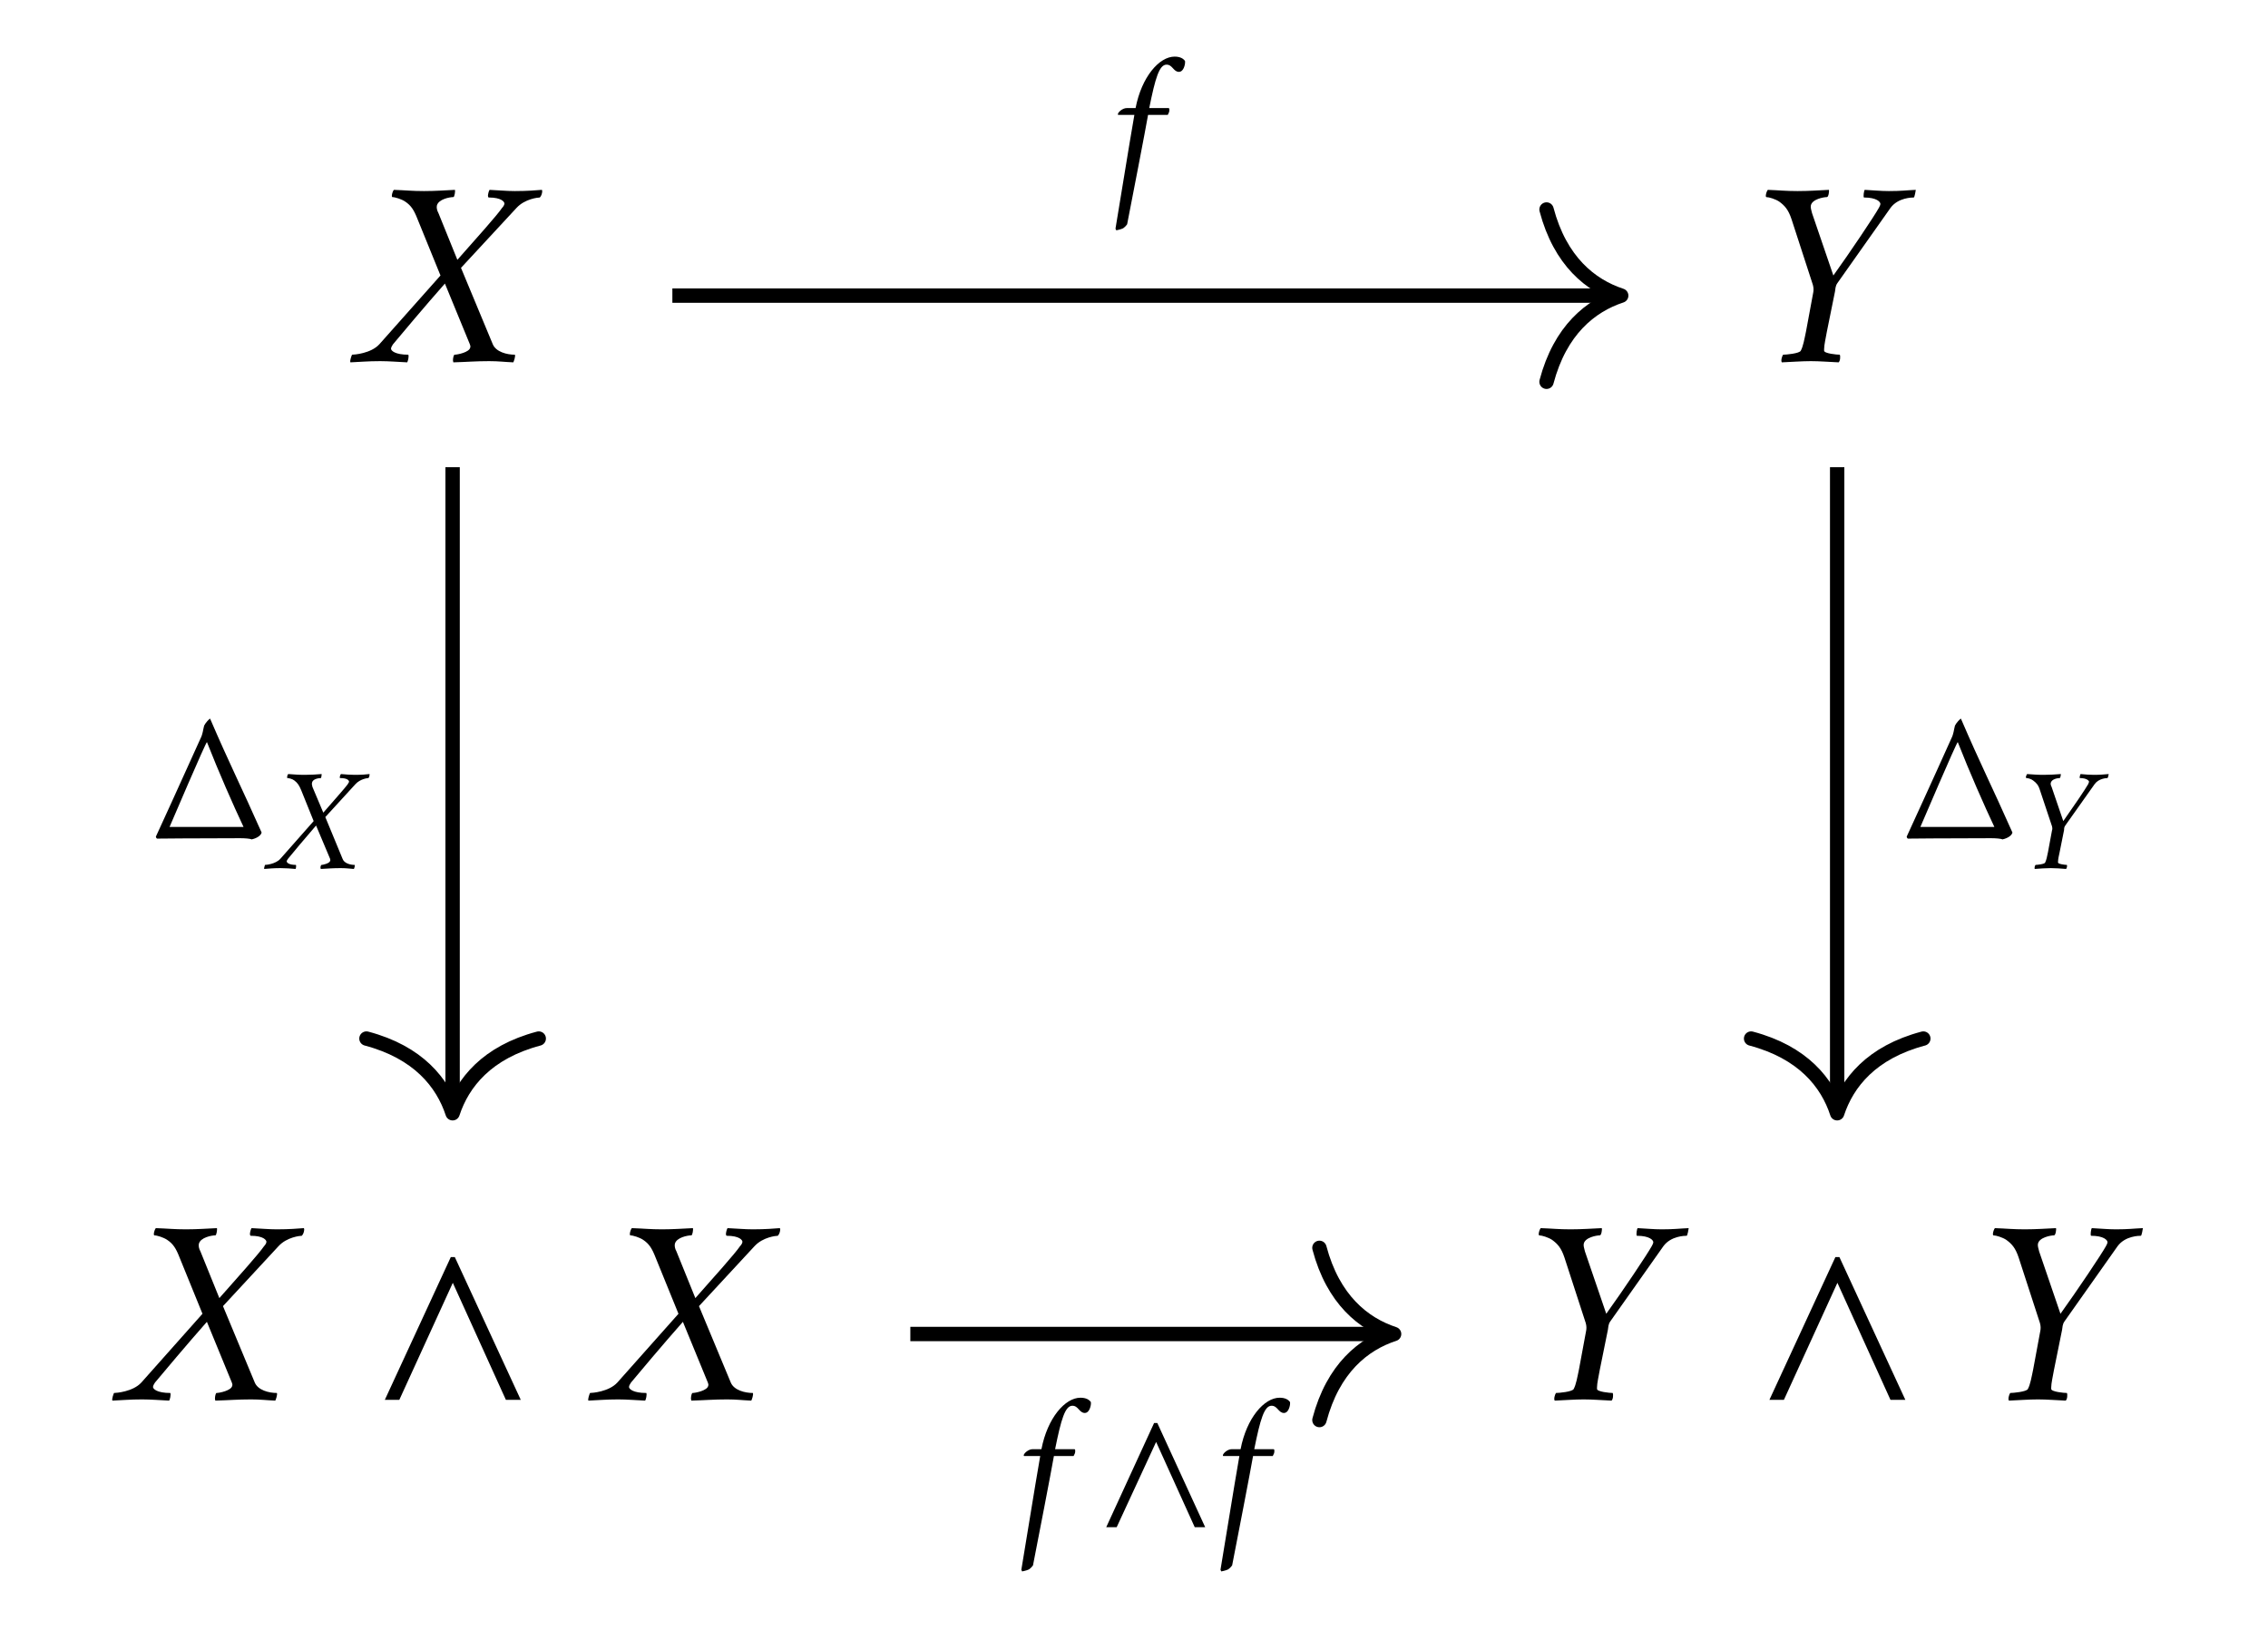
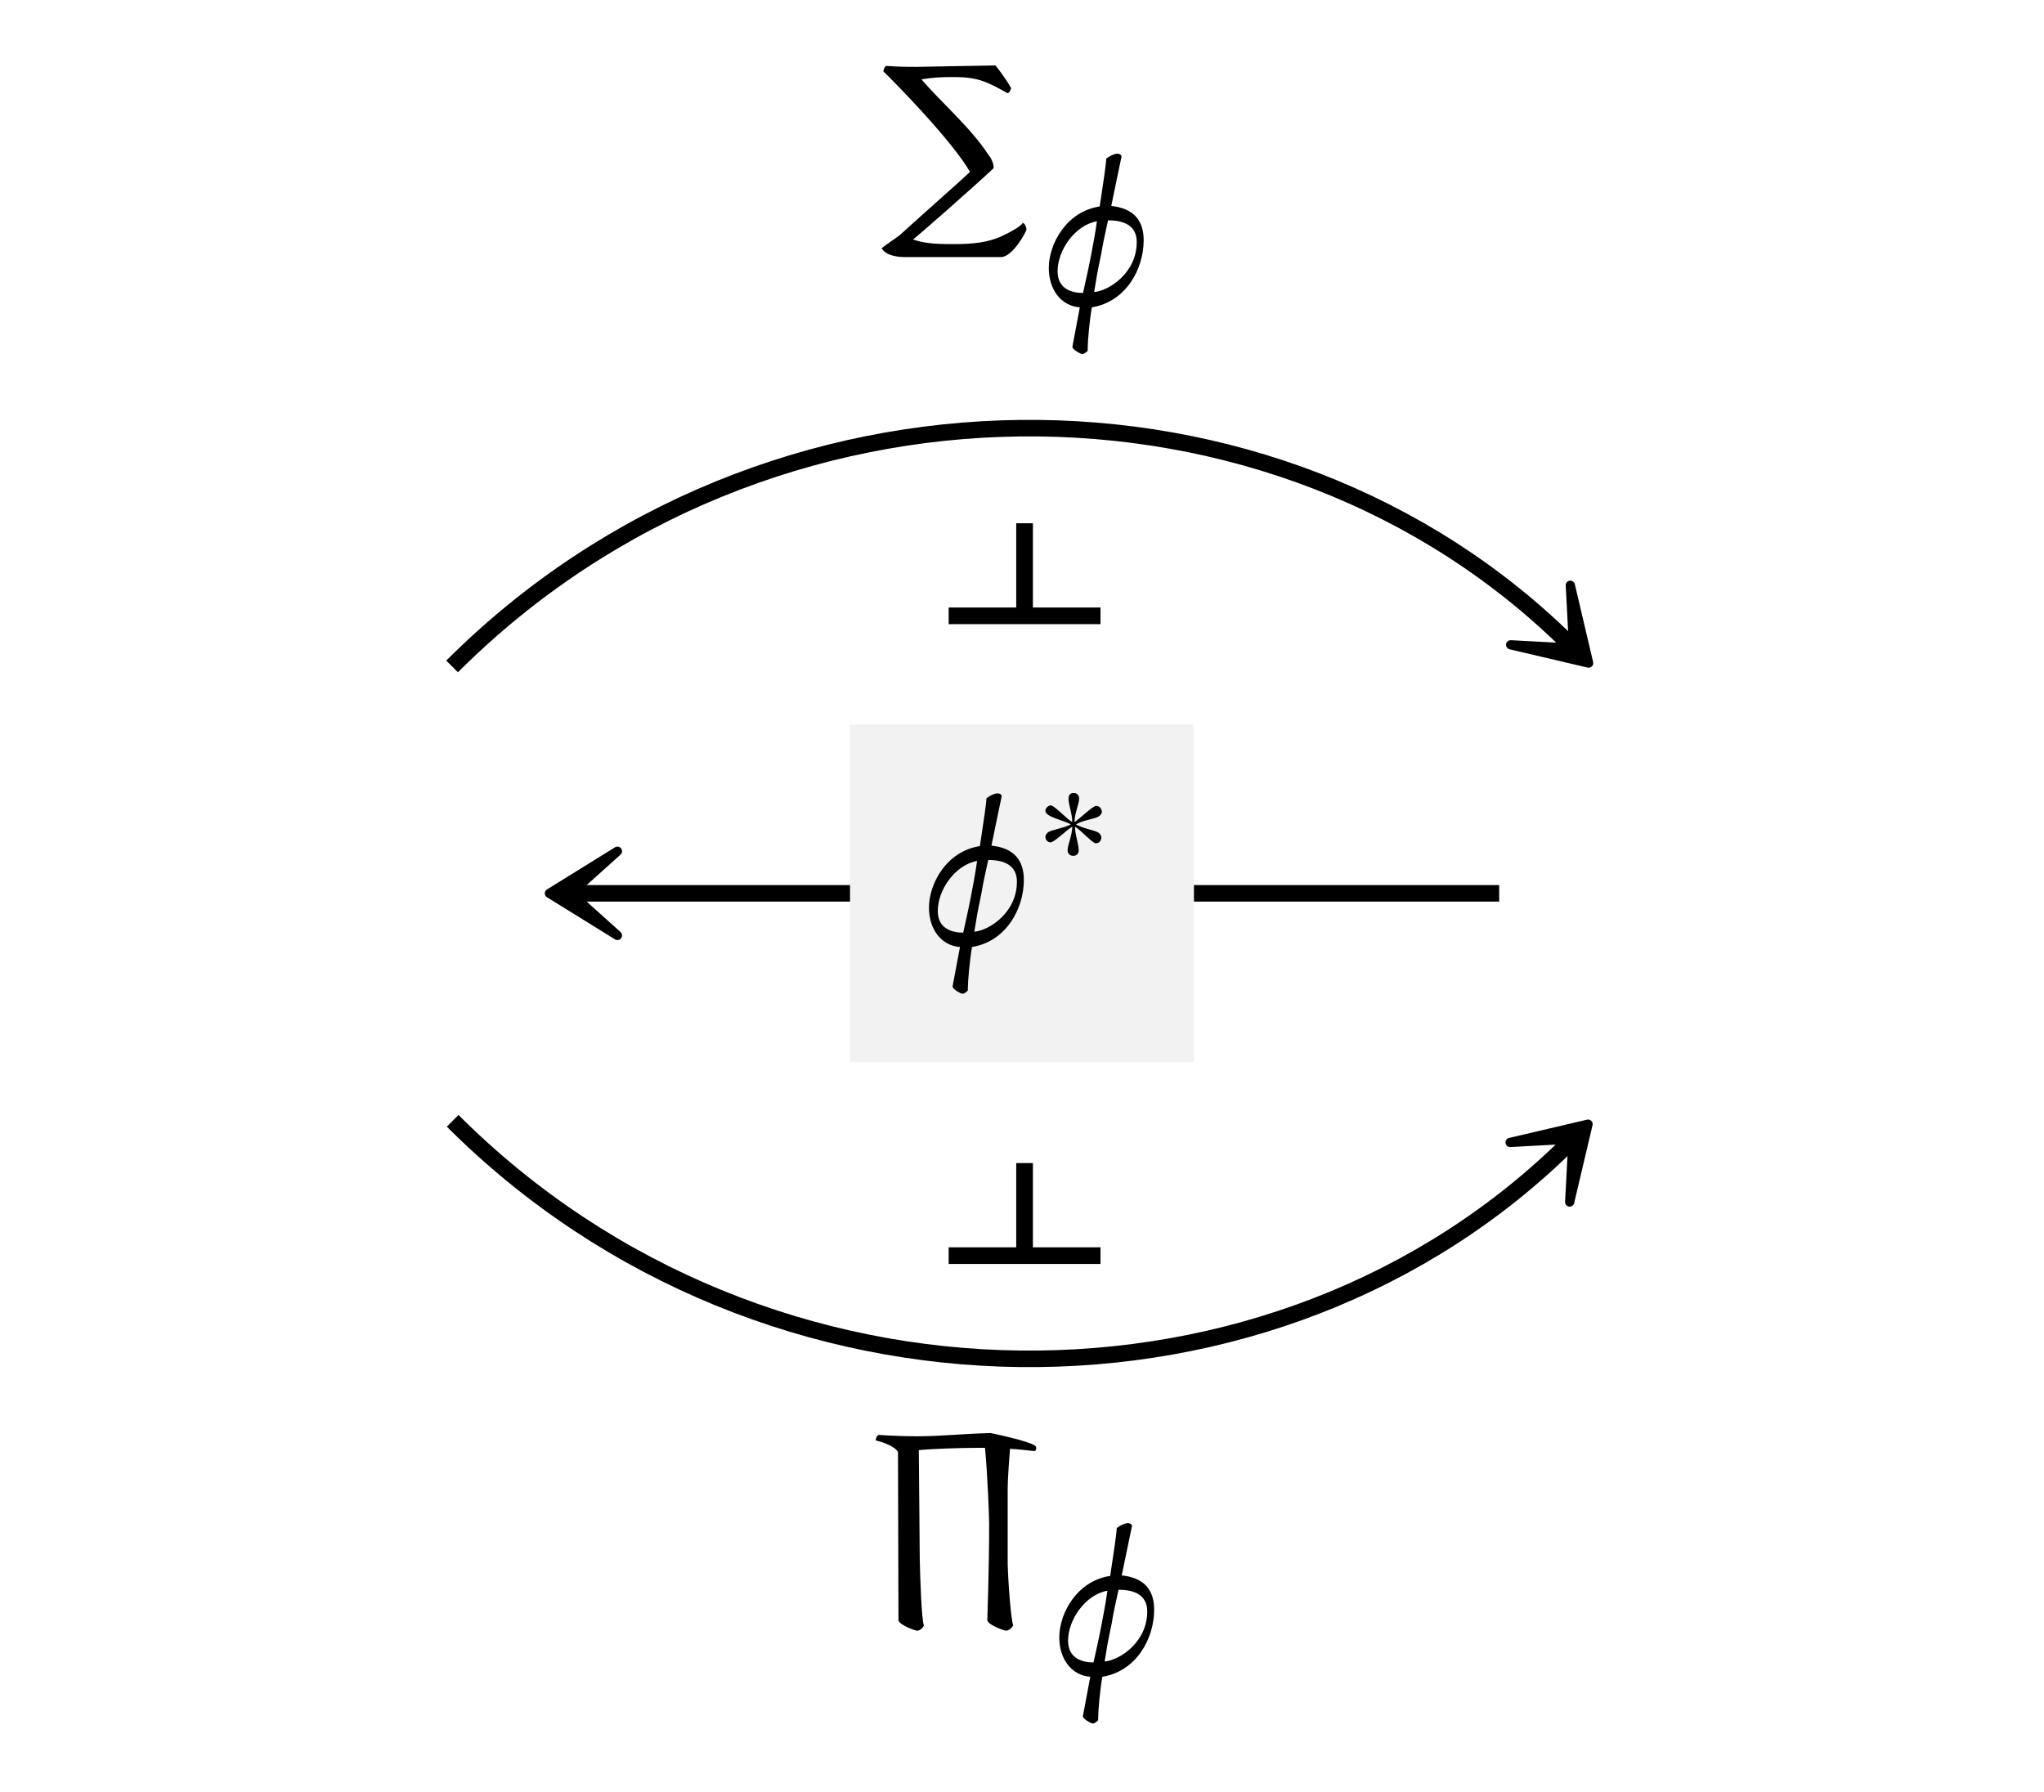
- <svg xmlns="http://www.w3.org/2000/svg" xmlns:xlink="http://www.w3.org/1999/xlink" width="88.123" height="63.327" viewBox="0 0 88.123 63.327">
+ <svg xmlns="http://www.w3.org/2000/svg" xmlns:xlink="http://www.w3.org/1999/xlink" width="69.001" height="60.496" viewBox="0 0 69.001 60.496">
  <defs>
    <g>
      <g id="glyph-0-0">
</g>
      <g id="glyph-0-1">
-         <path d="M 2.266 -6.625 C 1.797 -6.625 1.562 -6.656 1.094 -6.672 C 1.062 -6.641 1.016 -6.516 1.016 -6.438 C 1.016 -6.406 1.031 -6.391 1.031 -6.391 C 1.141 -6.391 1.391 -6.312 1.531 -6.219 C 1.766 -6.062 1.875 -5.891 2.016 -5.531 L 2.906 -3.344 L 0.531 -0.672 C 0.203 -0.312 -0.453 -0.266 -0.531 -0.266 C -0.547 -0.234 -0.625 -0.031 -0.594 0.031 C -0.219 0.016 0.078 -0.016 0.562 -0.016 C 0.906 -0.016 1.281 0.016 1.609 0.031 C 1.641 0 1.688 -0.203 1.656 -0.266 C 1.141 -0.266 0.984 -0.422 0.984 -0.5 C 0.984 -0.562 1.047 -0.641 1.062 -0.672 C 1.281 -0.938 2.359 -2.219 3.078 -3.031 L 4.047 -0.672 C 4.062 -0.641 4.078 -0.578 4.062 -0.547 C 4.031 -0.359 3.562 -0.266 3.453 -0.266 C 3.422 -0.266 3.391 -0.141 3.391 -0.047 C 3.391 -0.016 3.406 0.016 3.406 0.031 C 3.938 0.016 4.266 -0.016 4.797 -0.016 C 5.172 -0.016 5.375 0.016 5.734 0.031 C 5.75 0.016 5.828 -0.203 5.797 -0.266 C 5.484 -0.266 5.062 -0.375 4.938 -0.672 L 3.703 -3.641 L 5.859 -5.969 C 6.188 -6.328 6.703 -6.375 6.766 -6.375 C 6.828 -6.438 6.859 -6.547 6.859 -6.625 C 6.859 -6.656 6.844 -6.672 6.844 -6.672 C 6.625 -6.656 6.297 -6.625 5.797 -6.625 C 5.469 -6.625 5.188 -6.656 4.812 -6.672 C 4.781 -6.625 4.75 -6.5 4.75 -6.438 C 4.75 -6.406 4.766 -6.375 4.781 -6.375 C 5.281 -6.375 5.391 -6.203 5.391 -6.141 C 5.391 -6.078 5.328 -6 5.297 -5.969 C 5.109 -5.688 4.281 -4.766 3.562 -3.953 L 2.828 -5.766 C 2.766 -5.875 2.75 -5.984 2.766 -6.062 C 2.828 -6.312 3.266 -6.391 3.406 -6.391 C 3.453 -6.391 3.484 -6.625 3.469 -6.672 C 3.094 -6.656 2.734 -6.625 2.266 -6.625 Z M 2.266 -6.625 " />
+         <path d="M 0.25 -0.281 C 0.422 0 0.875 0.016 1.047 0.016 L 4.281 0.016 C 4.672 0.016 5.141 -0.844 5.141 -0.922 C 5.141 -0.984 5.094 -1.109 5.016 -1.141 C 4.969 -1.031 4.578 -0.812 4.266 -0.672 C 3.844 -0.484 3.344 -0.422 2.734 -0.422 C 2.25 -0.422 1.734 -0.422 1.312 -0.578 C 1.516 -0.734 3.297 -2.297 4.031 -2.984 C 4.047 -3.188 3.875 -3.422 3.844 -3.453 C 3.266 -4.344 2.25 -5.219 1.594 -5.984 C 2 -6.047 2.203 -6.062 2.703 -6.062 C 3.484 -6.062 3.812 -5.906 4.5 -5.516 C 4.578 -5.547 4.578 -5.578 4.625 -5.688 C 4.391 -6.094 4.094 -6.453 4.094 -6.453 C 3.016 -6.438 2.453 -6.422 1.469 -6.406 C 1.047 -6.406 0.891 -6.406 0.406 -6.438 C 0.344 -6.406 0.312 -6.312 0.312 -6.25 C 0.641 -5.938 2.625 -3.922 3.234 -2.859 C 2.734 -2.391 1.781 -1.562 0.891 -0.75 C 0.812 -0.672 0.484 -0.469 0.25 -0.281 Z M 0.25 -0.281 " />
      </g>
      <g id="glyph-0-2">
-         <path d="M 2.141 -1.172 C 2.078 -0.875 2.031 -0.594 1.938 -0.422 C 1.891 -0.312 1.359 -0.266 1.25 -0.266 C 1.203 -0.203 1.156 -0.016 1.203 0.031 C 1.578 0.016 1.969 -0.016 2.328 -0.016 C 2.688 -0.016 3.031 0.016 3.406 0.031 C 3.469 -0.016 3.484 -0.203 3.453 -0.266 C 3.344 -0.266 2.844 -0.312 2.844 -0.422 L 2.844 -0.484 C 2.844 -0.641 2.906 -0.906 2.953 -1.172 L 3.266 -2.719 C 3.281 -2.812 3.281 -2.938 3.359 -3.047 L 5.422 -5.969 C 5.719 -6.375 6.266 -6.375 6.328 -6.375 C 6.359 -6.375 6.406 -6.656 6.406 -6.672 C 6.031 -6.656 5.859 -6.625 5.359 -6.625 C 5.031 -6.625 4.766 -6.656 4.422 -6.672 C 4.391 -6.641 4.359 -6.406 4.391 -6.375 C 4.891 -6.375 5.031 -6.203 5.031 -6.125 C 5.031 -6.078 4.984 -6 4.969 -5.969 C 4.797 -5.656 3.844 -4.234 3.203 -3.344 L 2.375 -5.766 C 2.344 -5.891 2.312 -5.984 2.328 -6.062 C 2.375 -6.312 2.828 -6.391 2.953 -6.391 C 3.016 -6.391 3.047 -6.625 3.031 -6.672 C 2.656 -6.656 2.281 -6.625 1.812 -6.625 C 1.344 -6.625 1.109 -6.656 0.656 -6.672 C 0.625 -6.641 0.578 -6.516 0.578 -6.438 C 0.578 -6.406 0.594 -6.391 0.594 -6.391 C 0.703 -6.391 0.953 -6.312 1.094 -6.219 C 1.312 -6.062 1.453 -5.906 1.578 -5.531 L 2.406 -2.984 C 2.438 -2.875 2.438 -2.766 2.422 -2.688 Z M 2.141 -1.172 " />
+         <path d="M 1.859 -5.938 C 2.266 -5.984 3.312 -6.016 3.812 -6.016 L 4.094 -6.016 C 4.188 -5 4.234 -3.641 4.234 -3.453 C 4.234 -2.016 4.172 -0.203 4.172 -0.203 C 4.172 -0.047 4.734 0.156 4.797 0.156 C 4.891 0.156 4.969 0.094 5.047 -0.016 C 4.969 -0.219 4.875 -1.453 4.859 -2.125 C 4.859 -2.719 4.859 -3.484 4.859 -4.562 C 4.859 -5.062 4.922 -5.734 4.938 -5.984 C 5.203 -5.969 5.469 -5.938 5.766 -5.906 C 5.797 -5.906 5.859 -6 5.797 -6.078 C 5.594 -6.25 4.281 -6.516 4.281 -6.516 C 3.203 -6.484 2.828 -6.422 1.906 -6.406 C 1.359 -6.406 0.984 -6.422 0.5 -6.453 C 0.438 -6.422 0.406 -6.344 0.406 -6.266 C 0.609 -6.219 1.047 -6.078 1.156 -5.875 L 1.172 -0.203 C 1.172 -0.047 1.734 0.156 1.797 0.156 C 1.891 0.156 1.969 0.094 2.031 -0.016 C 1.953 -0.219 1.906 -1.562 1.891 -2.25 C 1.891 -2.828 1.859 -5.5 1.859 -5.938 Z M 1.859 -5.938 " />
      </g>
      <g id="glyph-1-0">
</g>
      <g id="glyph-1-1">
-         <path d="M 5.906 0 L 3.344 -5.547 L 3.188 -5.547 L 0.625 0 L 1.188 0 L 3.266 -4.547 L 5.328 0 Z M 5.906 0 " />
+         <path d="M 1.656 0.094 C 2.812 -0.094 3.406 -1.203 3.406 -2.172 C 3.406 -2.828 3.078 -3.25 2.312 -3.328 C 2.5 -4.25 2.656 -4.984 2.656 -4.984 L 2.656 -5 C 2.656 -5.078 2.547 -5.094 2.516 -5.094 C 2.422 -5.094 2.25 -5.016 2.141 -4.922 L 2.141 -4.906 C 2.141 -4.781 2.047 -4.125 1.922 -3.312 C 0.797 -3.141 0.203 -2.047 0.203 -1.234 C 0.203 -0.516 0.609 0.047 1.25 0.094 L 1 1.422 C 1 1.531 1.297 1.672 1.328 1.672 C 1.391 1.672 1.453 1.625 1.516 1.562 L 1.516 1.484 C 1.516 1.234 1.578 0.547 1.656 0.094 Z M 1.828 -2.812 C 1.766 -2.375 1.703 -2.047 1.625 -1.641 C 1.516 -1.078 1.453 -0.828 1.359 -0.391 C 0.969 -0.391 0.5 -0.531 0.5 -1.125 C 0.5 -1.812 1.062 -2.672 1.828 -2.812 Z M 1.734 -0.422 C 1.812 -0.906 1.844 -1.109 1.969 -1.688 C 2.031 -2.078 2.109 -2.406 2.203 -2.844 C 2.781 -2.844 3.172 -2.641 3.172 -2.109 C 3.172 -1.078 2.25 -0.469 1.734 -0.422 Z M 1.734 -0.422 " />
      </g>
      <g id="glyph-2-0">
</g>
      <g id="glyph-2-1">
-         <path d="M 2.641 -4.438 C 2.781 -4.438 2.859 -4.625 2.875 -4.781 L 2.875 -4.859 C 2.812 -4.953 2.688 -5.031 2.469 -5.031 C 1.875 -5.031 1.188 -4.25 0.953 -3.031 L 0.609 -3.031 C 0.438 -3.031 0.266 -2.859 0.266 -2.797 C 0.266 -2.781 0.266 -2.766 0.281 -2.766 L 0.906 -2.766 C 0.656 -1.328 0.422 0.172 0.172 1.656 L 0.203 1.719 C 0.203 1.719 0.375 1.688 0.469 1.641 C 0.562 1.578 0.625 1.484 0.625 1.484 C 0.812 0.531 1.344 -2.219 1.438 -2.766 L 2.203 -2.766 C 2.234 -2.828 2.266 -2.875 2.266 -2.953 C 2.266 -2.984 2.266 -3.031 2.234 -3.031 L 1.484 -3.031 C 1.719 -4.203 1.875 -4.719 2.156 -4.719 C 2.391 -4.719 2.422 -4.438 2.641 -4.438 Z M 2.641 -4.438 " />
+         <path d="M 2.25 -1.828 C 2.25 -1.922 2.172 -2.031 2.062 -2.031 C 1.938 -2.031 1.484 -1.578 1.328 -1.484 C 1.328 -1.781 1.484 -2.094 1.484 -2.281 C 1.484 -2.391 1.406 -2.469 1.297 -2.469 C 1.188 -2.469 1.125 -2.391 1.125 -2.281 C 1.125 -2.062 1.25 -1.781 1.25 -1.484 C 1.078 -1.578 0.641 -2.047 0.531 -2.047 C 0.438 -2.047 0.344 -1.953 0.344 -1.859 C 0.344 -1.656 1 -1.531 1.203 -1.406 C 0.969 -1.281 0.547 -1.219 0.438 -1.141 C 0.391 -1.109 0.344 -1.047 0.344 -0.984 C 0.344 -0.891 0.422 -0.797 0.516 -0.797 C 0.641 -0.797 1.078 -1.234 1.25 -1.328 C 1.25 -1.031 1.094 -0.719 1.094 -0.531 C 1.094 -0.422 1.172 -0.344 1.281 -0.344 C 1.406 -0.344 1.469 -0.422 1.469 -0.531 C 1.469 -0.75 1.344 -1.047 1.344 -1.328 C 1.516 -1.234 1.938 -0.766 2.047 -0.766 C 2.156 -0.766 2.234 -0.859 2.234 -0.969 C 2.234 -1.031 2.188 -1.078 2.141 -1.125 C 1.984 -1.219 1.609 -1.266 1.375 -1.406 C 1.641 -1.562 1.984 -1.578 2.141 -1.672 C 2.203 -1.719 2.25 -1.766 2.25 -1.828 Z M 2.25 -1.828 " />
      </g>
      <g id="glyph-3-0">
</g>
      <g id="glyph-3-1">
-         <path d="M 3.547 -0.453 L 0.672 -0.453 C 0.672 -0.453 2.094 -3.781 2.125 -3.75 C 2.578 -2.594 3.156 -1.281 3.547 -0.453 Z M 2.25 -4.656 C 2.234 -4.688 2.047 -4.469 2.016 -4.391 C 1.969 -4.219 1.969 -4.078 1.875 -3.891 C 1.203 -2.391 0.141 -0.078 0.141 -0.078 C 0.141 -0.047 0.172 0 0.188 0 C 0.188 0 1.641 -0.016 3.422 -0.016 C 3.594 -0.016 3.812 0 3.859 0.031 C 3.938 0.016 4.203 -0.062 4.25 -0.234 C 3.453 -2.031 3.016 -2.875 2.25 -4.656 Z M 2.25 -4.656 " />
-       </g>
-       <g id="glyph-4-0">
- </g>
-       <g id="glyph-4-1">
-         <path d="M 1.25 -3.641 C 0.984 -3.641 0.859 -3.656 0.609 -3.672 C 0.578 -3.656 0.562 -3.578 0.562 -3.547 C 0.562 -3.531 0.562 -3.516 0.578 -3.516 C 0.625 -3.516 0.766 -3.484 0.844 -3.422 C 0.969 -3.328 1.031 -3.234 1.109 -3.047 L 1.594 -1.844 L 0.297 -0.375 C 0.109 -0.172 -0.25 -0.141 -0.297 -0.141 C -0.297 -0.125 -0.344 -0.016 -0.328 0.016 C -0.125 0 0.047 -0.016 0.312 -0.016 C 0.5 -0.016 0.703 0 0.891 0.016 C 0.906 0 0.922 -0.109 0.906 -0.141 C 0.625 -0.141 0.547 -0.234 0.547 -0.281 C 0.547 -0.312 0.578 -0.344 0.594 -0.375 C 0.703 -0.516 1.297 -1.219 1.688 -1.672 L 2.234 -0.375 C 2.234 -0.344 2.25 -0.312 2.234 -0.297 C 2.219 -0.203 1.953 -0.141 1.906 -0.141 C 1.875 -0.141 1.859 -0.078 1.859 -0.031 C 1.859 0 1.875 0.016 1.875 0.016 C 2.172 0 2.344 -0.016 2.641 -0.016 C 2.844 -0.016 2.953 0 3.156 0.016 C 3.172 0 3.203 -0.109 3.188 -0.141 C 3.016 -0.141 2.781 -0.203 2.719 -0.375 L 2.047 -2 L 3.219 -3.281 C 3.406 -3.484 3.688 -3.516 3.719 -3.516 C 3.75 -3.531 3.766 -3.609 3.766 -3.641 C 3.766 -3.656 3.766 -3.672 3.766 -3.672 C 3.641 -3.656 3.453 -3.641 3.188 -3.641 C 3 -3.641 2.859 -3.656 2.656 -3.672 C 2.625 -3.641 2.609 -3.578 2.609 -3.531 C 2.609 -3.516 2.625 -3.516 2.625 -3.516 C 2.906 -3.516 2.969 -3.422 2.969 -3.375 C 2.969 -3.344 2.922 -3.297 2.922 -3.281 C 2.812 -3.125 2.359 -2.625 1.969 -2.172 L 1.547 -3.172 C 1.531 -3.234 1.516 -3.297 1.531 -3.328 C 1.547 -3.484 1.797 -3.516 1.875 -3.516 C 1.891 -3.516 1.906 -3.641 1.906 -3.672 C 1.703 -3.656 1.5 -3.641 1.25 -3.641 Z M 1.25 -3.641 " />
-       </g>
-       <g id="glyph-4-2">
-         <path d="M 1.172 -0.641 C 1.141 -0.484 1.109 -0.328 1.062 -0.234 C 1.047 -0.172 0.75 -0.141 0.688 -0.141 C 0.656 -0.109 0.641 -0.016 0.656 0.016 C 0.875 0 1.078 -0.016 1.281 -0.016 C 1.469 -0.016 1.672 0 1.875 0.016 C 1.906 -0.016 1.922 -0.109 1.906 -0.141 C 1.844 -0.141 1.562 -0.172 1.562 -0.234 L 1.562 -0.266 C 1.562 -0.359 1.594 -0.5 1.625 -0.641 L 1.797 -1.5 C 1.797 -1.547 1.797 -1.609 1.844 -1.672 L 2.984 -3.281 C 3.141 -3.5 3.438 -3.516 3.484 -3.516 C 3.5 -3.516 3.531 -3.656 3.531 -3.672 C 3.312 -3.656 3.219 -3.641 2.953 -3.641 C 2.766 -3.641 2.625 -3.656 2.438 -3.672 C 2.422 -3.656 2.391 -3.531 2.406 -3.516 C 2.688 -3.516 2.766 -3.406 2.766 -3.375 C 2.766 -3.344 2.734 -3.297 2.734 -3.281 C 2.641 -3.109 2.109 -2.328 1.766 -1.844 L 1.312 -3.172 C 1.281 -3.234 1.266 -3.297 1.281 -3.328 C 1.312 -3.484 1.562 -3.516 1.625 -3.516 C 1.656 -3.516 1.672 -3.641 1.672 -3.672 C 1.453 -3.656 1.25 -3.641 1 -3.641 C 0.734 -3.641 0.609 -3.656 0.359 -3.672 C 0.344 -3.656 0.312 -3.578 0.312 -3.547 C 0.312 -3.531 0.328 -3.516 0.328 -3.516 C 0.391 -3.516 0.516 -3.484 0.594 -3.422 C 0.719 -3.328 0.797 -3.25 0.859 -3.047 L 1.328 -1.641 C 1.344 -1.578 1.344 -1.516 1.328 -1.484 Z M 1.172 -0.641 " />
-       </g>
-       <g id="glyph-5-0">
- </g>
-       <g id="glyph-5-1">
-         <path d="M 4.297 0 L 2.438 -4.047 L 2.312 -4.047 L 0.453 0 L 0.859 0 L 2.391 -3.312 L 3.891 0 Z M 4.297 0 " />
+         <path d="M 0 4.031 L 5.125 4.031 L 5.125 3.469 L 2.844 3.469 L 2.844 0.625 L 2.281 0.625 L 2.281 3.469 L 0 3.469 Z M 0 4.031 " />
      </g>
    </g>
  </defs>
+   <path fill="none" stroke-width="0.558" stroke-linecap="butt" stroke-linejoin="miter" stroke="rgb(0%, 0%, 0%)" stroke-opacity="1" stroke-miterlimit="10" d="M -19.238 7.67 C -8.629 18.283 8.629 18.283 18.566 8.342 " transform="matrix(1, 0, 0, -1, 34.5, 30.17)" />
+   <path fill-rule="nonzero" fill="rgb(0%, 0%, 0%)" fill-opacity="1" stroke-width="0.311" stroke-linecap="butt" stroke-linejoin="round" stroke="rgb(0%, 0%, 0%)" stroke-opacity="1" stroke-miterlimit="10" d="M 3.688 0.001 L 1.392 1.423 L 2.972 -0.002 L 1.389 -1.424 Z M 3.688 0.001 " transform="matrix(0.7071, 0.7071, 0.7071, -0.7071, 51.02077, 19.77988)" />
  <g fill="rgb(0%, 0%, 0%)" fill-opacity="1">
-     <use xlink:href="#glyph-0-1" x="14.209" y="14.05" />
+     <use xlink:href="#glyph-0-1" x="29.511" y="8.663" />
  </g>
  <g fill="rgb(0%, 0%, 0%)" fill-opacity="1">
-     <use xlink:href="#glyph-0-2" x="68.032" y="14.05" />
+     <use xlink:href="#glyph-1-1" x="35.202" y="10.282" />
+   </g>
+   <path fill="none" stroke-width="0.558" stroke-linecap="butt" stroke-linejoin="miter" stroke="rgb(0%, 0%, 0%)" stroke-opacity="1" stroke-miterlimit="10" d="M -19.219 -7.67 C -8.621 -18.271 8.621 -18.271 18.547 -8.342 " transform="matrix(1, 0, 0, -1, 34.5, 30.17)" />
+   <path fill-rule="nonzero" fill="rgb(0%, 0%, 0%)" fill-opacity="1" stroke-width="0.311" stroke-linecap="butt" stroke-linejoin="round" stroke="rgb(0%, 0%, 0%)" stroke-opacity="1" stroke-miterlimit="10" d="M 3.688 -0.001 L 1.39 1.424 L 2.973 0.002 L 1.39 -1.421 Z M 3.688 -0.001 " transform="matrix(0.7071, -0.7071, -0.7071, -0.7071, 51.00085, 40.56012)" />
+   <g fill="rgb(0%, 0%, 0%)" fill-opacity="1">
+     <use xlink:href="#glyph-0-2" x="29.158" y="54.897" />
  </g>
  <g fill="rgb(0%, 0%, 0%)" fill-opacity="1">
-     <use xlink:href="#glyph-0-1" x="4.961" y="54.398" />
+     <use xlink:href="#glyph-1-1" x="35.556" y="56.516" />
+   </g>
+   <path fill="none" stroke-width="0.558" stroke-linecap="butt" stroke-linejoin="miter" stroke="rgb(0%, 0%, 0%)" stroke-opacity="1" stroke-miterlimit="10" d="M 16.109 0.01 L -15.16 0.01 " transform="matrix(1, 0, 0, -1, 34.5, 30.17)" />
+   <path fill-rule="nonzero" fill="rgb(0%, 0%, 0%)" fill-opacity="1" stroke-width="0.311" stroke-linecap="butt" stroke-linejoin="round" stroke="rgb(0%, 0%, 0%)" stroke-opacity="1" stroke-miterlimit="10" d="M 3.688 0 L 1.392 1.422 L 2.974 0 L 1.392 -1.422 Z M 3.688 0 " transform="matrix(-1, 0, 0, 1, 22.23535, 30.16005)" />
+   <path fill-rule="nonzero" fill="rgb(94.901%, 94.901%, 94.901%)" fill-opacity="1" d="M 28.695 35.859 L 40.305 35.859 L 40.305 24.461 L 28.695 24.461 Z M 28.695 35.859 " />
+   <g fill="rgb(0%, 0%, 0%)" fill-opacity="1">
+     <use xlink:href="#glyph-1-1" x="31.157" y="31.878" />
  </g>
  <g fill="rgb(0%, 0%, 0%)" fill-opacity="1">
-     <use xlink:href="#glyph-1-1" x="14.328" y="54.398" />
+     <use xlink:href="#glyph-2-1" x="34.946" y="29.238" />
  </g>
  <g fill="rgb(0%, 0%, 0%)" fill-opacity="1">
-     <use xlink:href="#glyph-0-1" x="23.456" y="54.398" />
+     <use xlink:href="#glyph-3-1" x="32.025" y="17.041" />
  </g>
  <g fill="rgb(0%, 0%, 0%)" fill-opacity="1">
-     <use xlink:href="#glyph-0-2" x="59.208" y="54.398" />
-   </g>
-   <g fill="rgb(0%, 0%, 0%)" fill-opacity="1">
-     <use xlink:href="#glyph-1-1" x="68.126" y="54.398" />
-   </g>
-   <g fill="rgb(0%, 0%, 0%)" fill-opacity="1">
-     <use xlink:href="#glyph-0-2" x="76.856" y="54.398" />
-   </g>
-   <path fill="none" stroke-width="0.558" stroke-linecap="butt" stroke-linejoin="miter" stroke="rgb(0%, 0%, 0%)" stroke-opacity="1" stroke-miterlimit="10" d="M -17.937 19.361 L 18.649 19.361 " transform="matrix(1, 0, 0, -1, 44.062, 30.849)" />
-   <path fill="none" stroke-width="0.558" stroke-linecap="round" stroke-linejoin="round" stroke="rgb(0%, 0%, 0%)" stroke-opacity="1" stroke-miterlimit="10" d="M -2.901 3.348 C -2.37 1.341 -1.19 0.391 0.001 0.001 C -1.19 -0.39 -2.37 -1.339 -2.901 -3.347 " transform="matrix(1, 0, 0, -1, 62.9911, 11.489)" />
-   <g fill="rgb(0%, 0%, 0%)" fill-opacity="1">
-     <use xlink:href="#glyph-2-1" x="43.17" y="7.231" />
-   </g>
-   <path fill="none" stroke-width="0.558" stroke-linecap="butt" stroke-linejoin="miter" stroke="rgb(0%, 0%, 0%)" stroke-opacity="1" stroke-miterlimit="10" d="M -26.476 12.693 L -26.476 -12.135 " transform="matrix(1, 0, 0, -1, 44.062, 30.849)" />
-   <path fill="none" stroke-width="0.558" stroke-linecap="round" stroke-linejoin="round" stroke="rgb(0%, 0%, 0%)" stroke-opacity="1" stroke-miterlimit="10" d="M -2.903 3.347 C -2.371 1.34 -1.192 0.39 -0 -0 C -1.192 -0.391 -2.371 -1.34 -2.903 -3.348 " transform="matrix(0, 1, 1, 0, 17.58614, 43.26195)" />
-   <g fill="rgb(0%, 0%, 0%)" fill-opacity="1">
-     <use xlink:href="#glyph-3-1" x="5.916" y="32.589" />
-   </g>
-   <g fill="rgb(0%, 0%, 0%)" fill-opacity="1">
-     <use xlink:href="#glyph-4-1" x="10.593" y="33.752" />
-   </g>
-   <path fill="none" stroke-width="0.558" stroke-linecap="butt" stroke-linejoin="miter" stroke="rgb(0%, 0%, 0%)" stroke-opacity="1" stroke-miterlimit="10" d="M 27.321 12.693 L 27.321 -12.135 " transform="matrix(1, 0, 0, -1, 44.062, 30.849)" />
-   <path fill="none" stroke-width="0.558" stroke-linecap="round" stroke-linejoin="round" stroke="rgb(0%, 0%, 0%)" stroke-opacity="1" stroke-miterlimit="10" d="M -2.903 3.346 C -2.371 1.338 -1.192 0.389 -0 -0.002 C -1.192 -0.389 -2.371 -1.338 -2.903 -3.346 " transform="matrix(0, 1, 1, 0, 71.38471, 43.26195)" />
-   <g fill="rgb(0%, 0%, 0%)" fill-opacity="1">
-     <use xlink:href="#glyph-3-1" x="73.944" y="32.589" />
-   </g>
-   <g fill="rgb(0%, 0%, 0%)" fill-opacity="1">
-     <use xlink:href="#glyph-4-2" x="78.403" y="33.752" />
-   </g>
-   <path fill="none" stroke-width="0.558" stroke-linecap="butt" stroke-linejoin="miter" stroke="rgb(0%, 0%, 0%)" stroke-opacity="1" stroke-miterlimit="10" d="M -8.691 -20.991 L 9.825 -20.991 " transform="matrix(1, 0, 0, -1, 44.062, 30.849)" />
-   <path fill="none" stroke-width="0.558" stroke-linecap="round" stroke-linejoin="round" stroke="rgb(0%, 0%, 0%)" stroke-opacity="1" stroke-miterlimit="10" d="M -2.901 3.346 C -2.37 1.338 -1.19 0.389 0.001 -0.002 C -1.19 -0.389 -2.37 -1.338 -2.901 -3.346 " transform="matrix(1, 0, 0, -1, 54.1669, 51.83792)" />
-   <g fill="rgb(0%, 0%, 0%)" fill-opacity="1">
-     <use xlink:href="#glyph-2-1" x="39.512" y="59.347" />
-   </g>
-   <g fill="rgb(0%, 0%, 0%)" fill-opacity="1">
-     <use xlink:href="#glyph-5-1" x="42.53" y="59.347" />
-   </g>
-   <g fill="rgb(0%, 0%, 0%)" fill-opacity="1">
-     <use xlink:href="#glyph-2-1" x="47.25" y="59.347" />
+     <use xlink:href="#glyph-3-1" x="32.025" y="38.642" />
  </g>
</svg>
